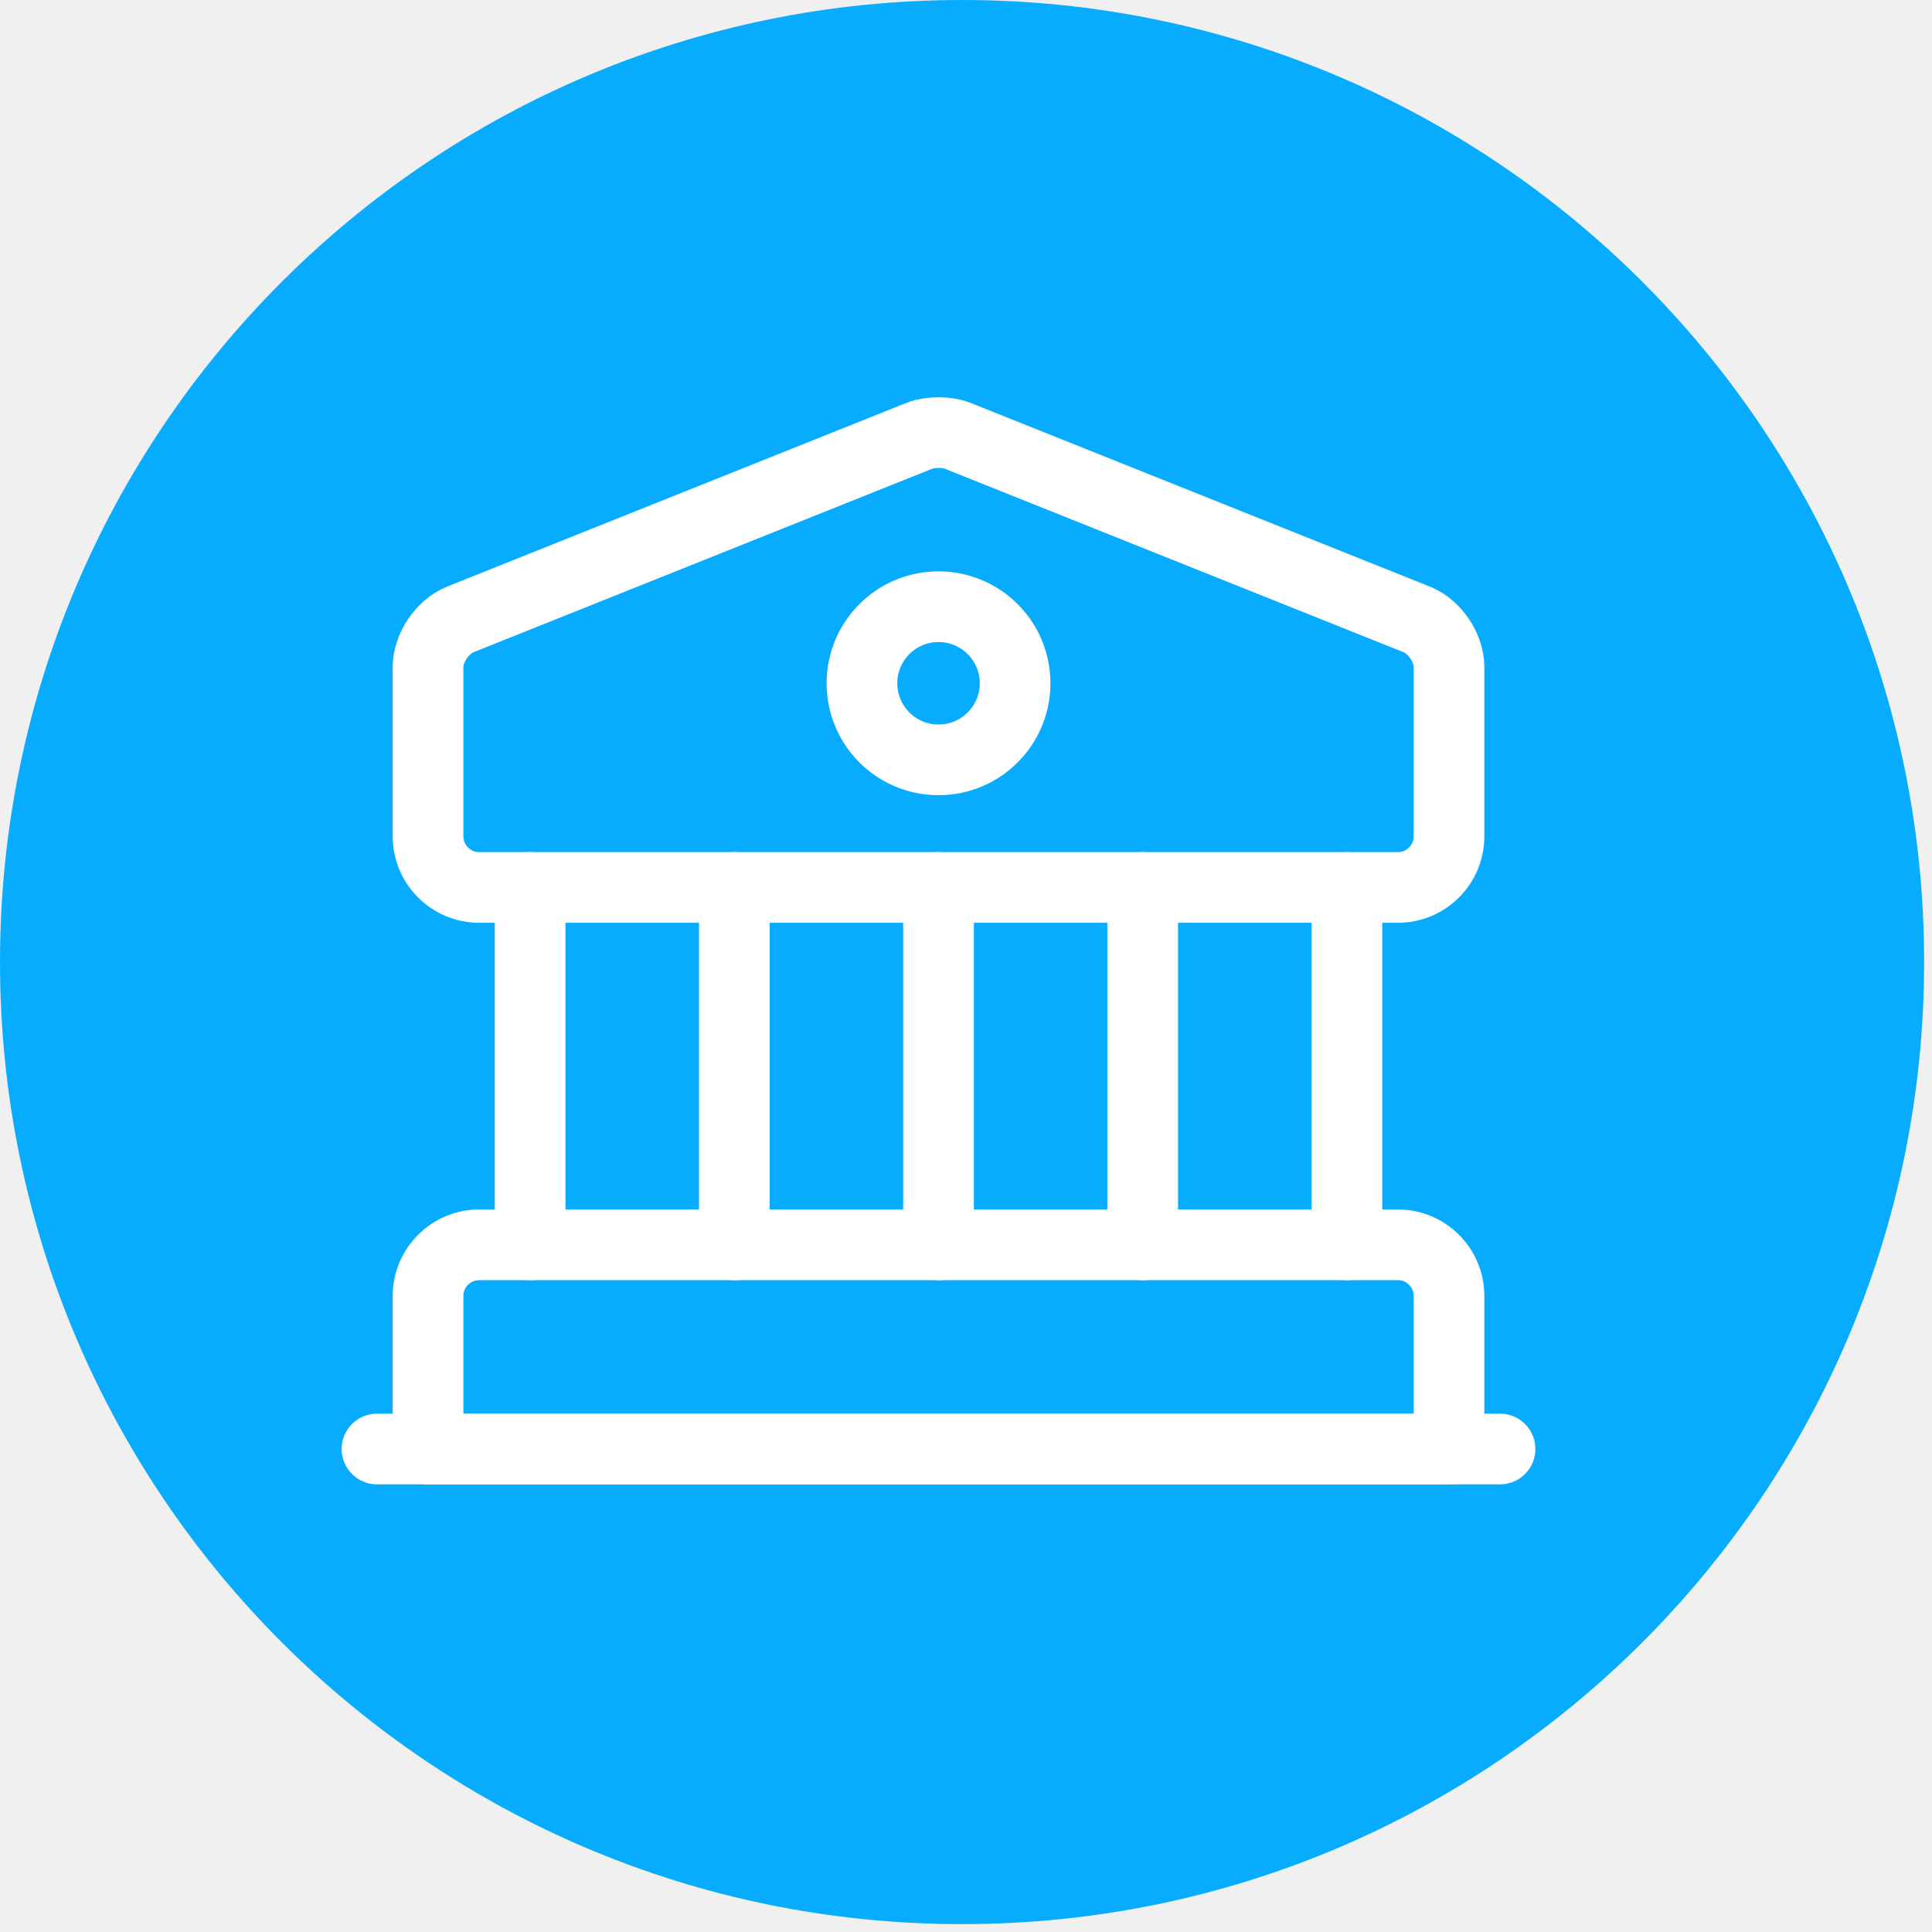
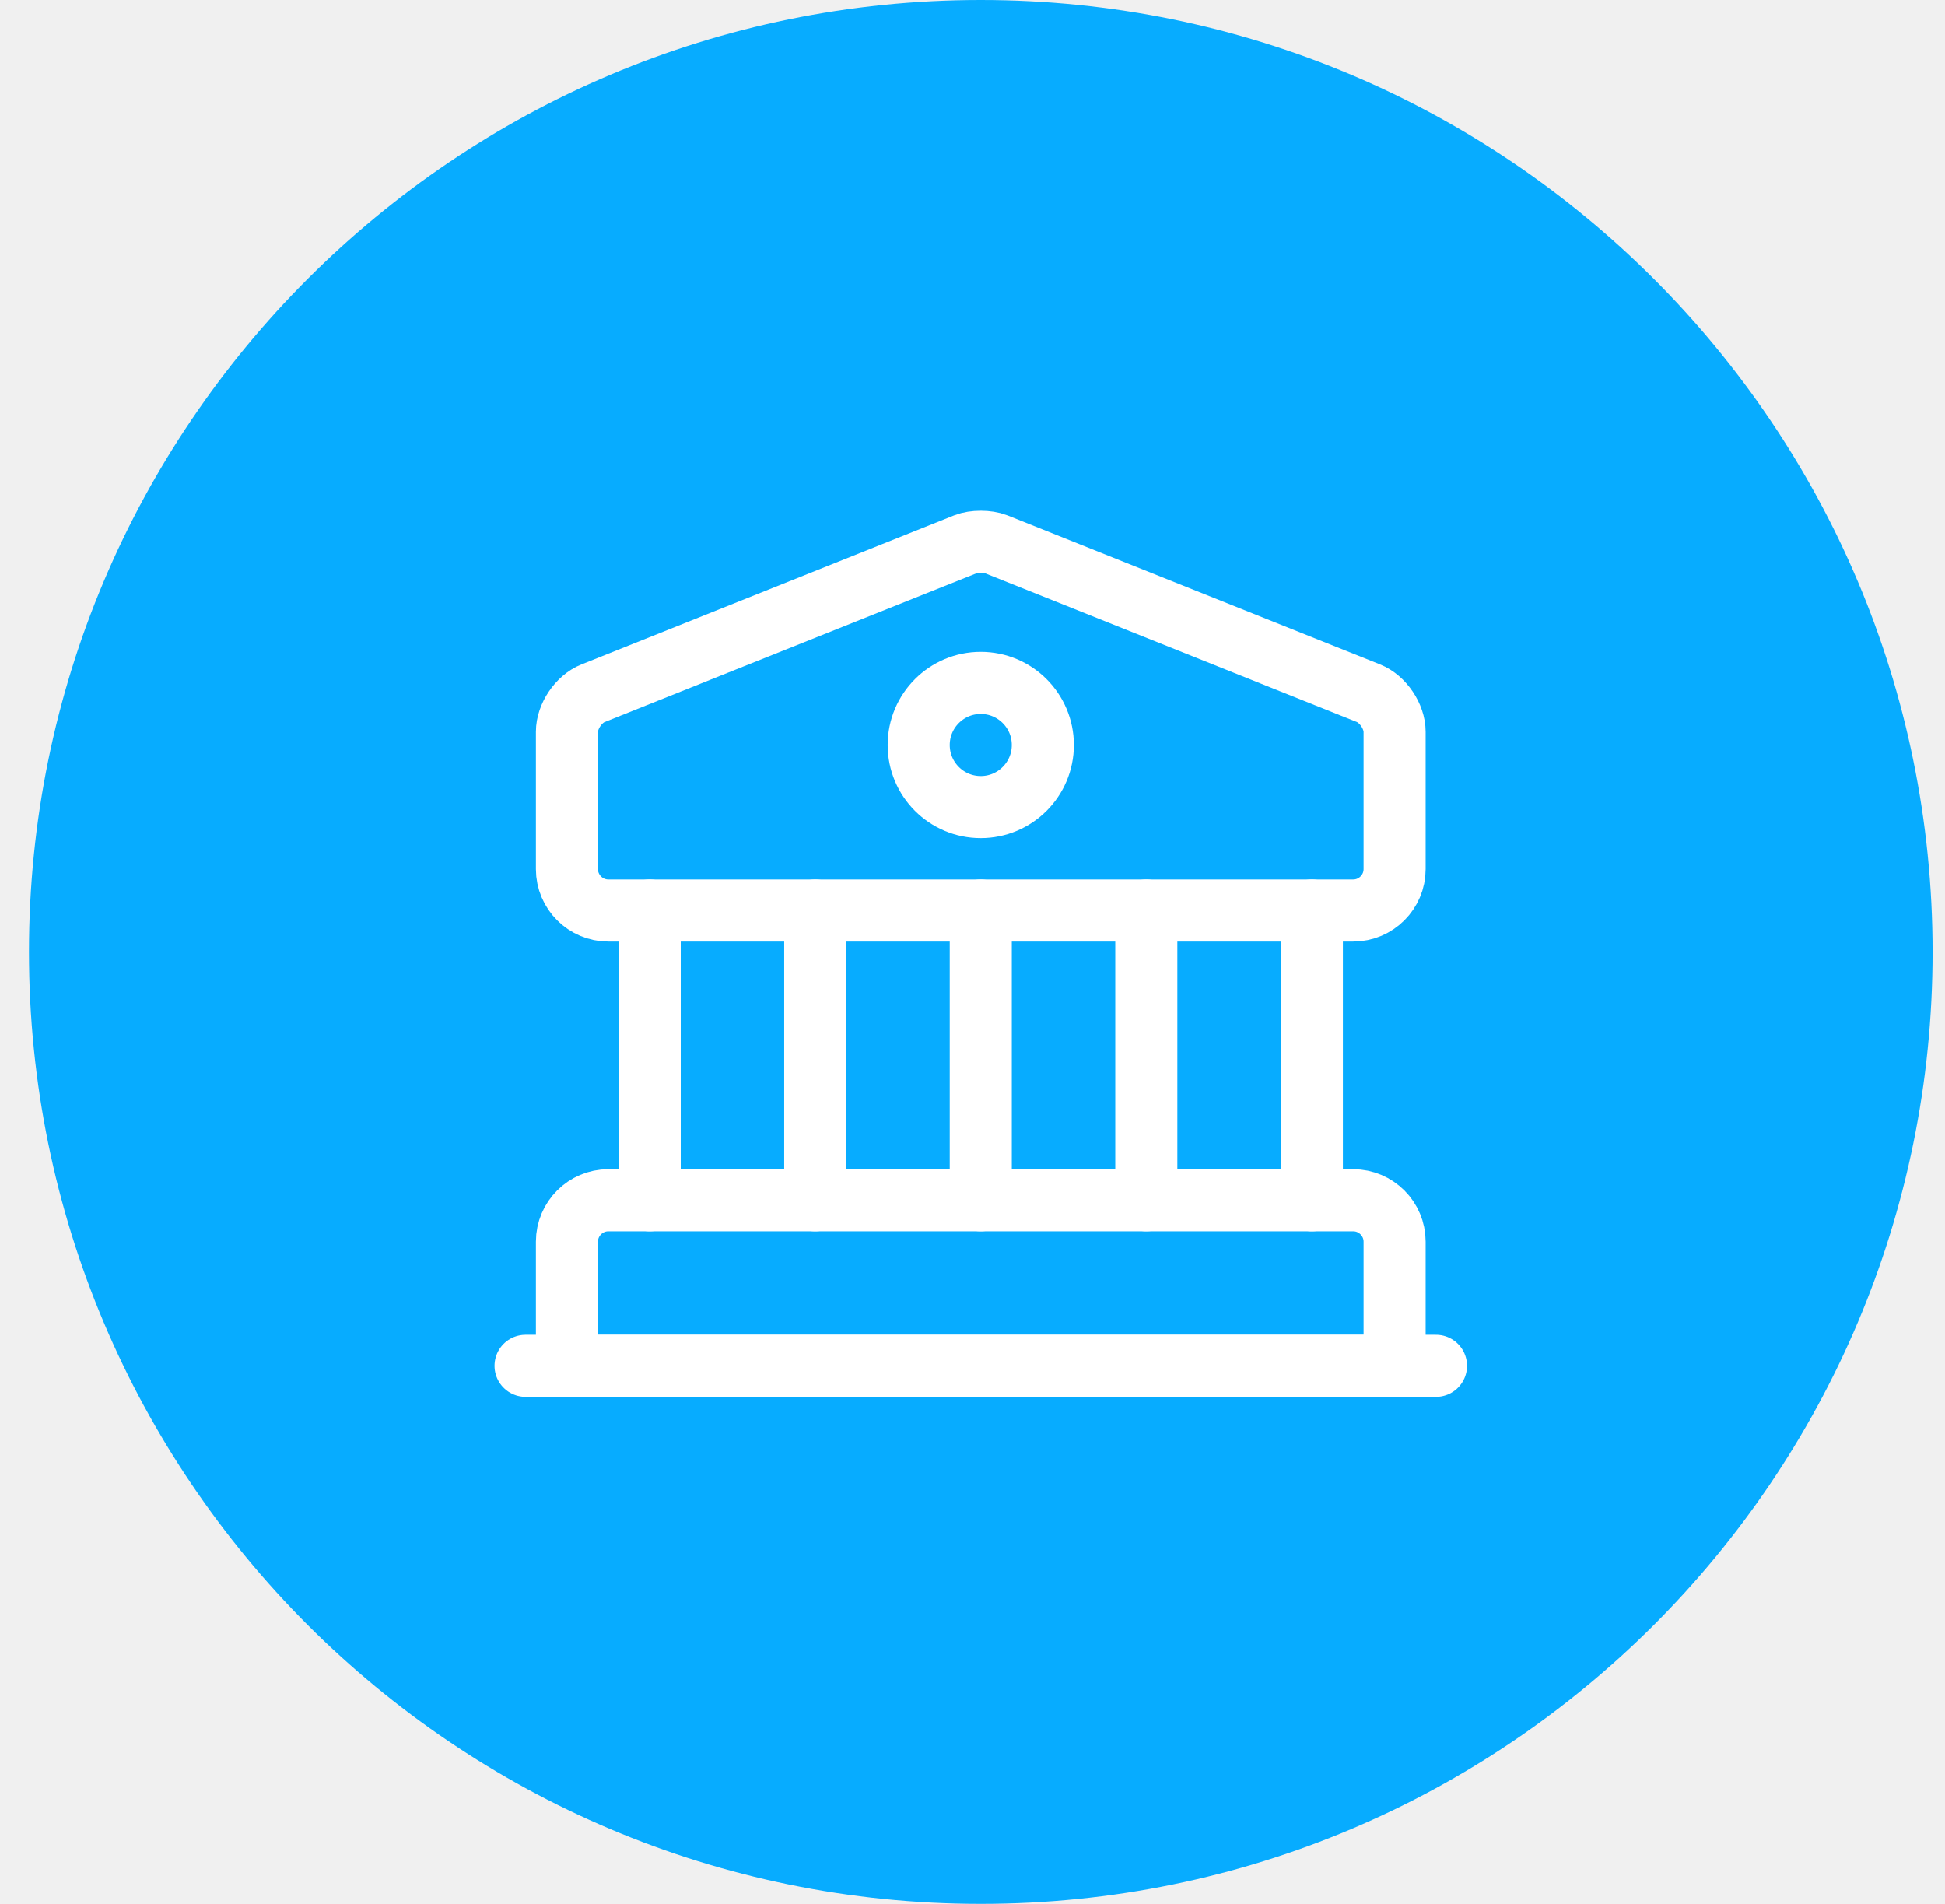
- <svg xmlns="http://www.w3.org/2000/svg" width="41" height="41" viewBox="0 0 41 41" fill="none">
-   <path d="M20.417 40.833C31.692 40.833 40.833 31.692 40.833 20.417C40.833 9.141 31.692 0 20.417 0C9.141 0 0 9.141 0 20.417C0 31.692 9.141 40.833 20.417 40.833Z" fill="#07ACFF" />
-   <path d="M20.318 9.246L30.068 13.146C30.447 13.297 30.75 13.752 30.75 14.153V17.75C30.75 18.346 30.263 18.833 29.667 18.833H10.167C9.571 18.833 9.084 18.346 9.084 17.75V14.153C9.084 13.752 9.387 13.297 9.766 13.146L19.516 9.246C19.733 9.159 20.101 9.159 20.318 9.246Z" stroke="white" stroke-width="1.5" stroke-miterlimit="10" stroke-linecap="round" stroke-linejoin="round" />
-   <path d="M30.75 30.75H9.084V27.5C9.084 26.904 9.571 26.417 10.167 26.417H29.667C30.263 26.417 30.75 26.904 30.75 27.5V30.75Z" stroke="white" stroke-width="1.5" stroke-miterlimit="10" stroke-linecap="round" stroke-linejoin="round" />
-   <path d="M11.25 26.417V18.833" stroke="white" stroke-width="1.5" stroke-miterlimit="10" stroke-linecap="round" stroke-linejoin="round" />
-   <path d="M15.584 26.417V18.833" stroke="white" stroke-width="1.5" stroke-miterlimit="10" stroke-linecap="round" stroke-linejoin="round" />
-   <path d="M19.917 26.417V18.833" stroke="white" stroke-width="1.5" stroke-miterlimit="10" stroke-linecap="round" stroke-linejoin="round" />
-   <path d="M24.25 26.417V18.833" stroke="white" stroke-width="1.5" stroke-miterlimit="10" stroke-linecap="round" stroke-linejoin="round" />
-   <path d="M28.584 26.417V18.833" stroke="white" stroke-width="1.5" stroke-miterlimit="10" stroke-linecap="round" stroke-linejoin="round" />
-   <path d="M8 30.75H31.833" stroke="white" stroke-width="1.5" stroke-miterlimit="10" stroke-linecap="round" stroke-linejoin="round" />
-   <path d="M19.917 16.125C20.814 16.125 21.542 15.398 21.542 14.5C21.542 13.602 20.814 12.875 19.917 12.875C19.019 12.875 18.292 13.602 18.292 14.5C18.292 15.398 19.019 16.125 19.917 16.125Z" stroke="white" stroke-width="1.5" stroke-miterlimit="10" stroke-linecap="round" stroke-linejoin="round" />
+ <svg xmlns="http://www.w3.org/2000/svg" width="47" height="46" viewBox="0 0 47 46" fill="none">
+   <rect x="0.7" width="46" height="46" rx="23" fill="#07ACFF" />
+   <path d="M24.07 13.15L33.07 16.75C33.42 16.89 33.7 17.31 33.7 17.68V21C33.7 21.55 33.25 22 32.7 22H14.7C14.15 22 13.7 21.55 13.7 21V17.68C13.7 17.31 13.98 16.89 14.33 16.75L23.33 13.15C23.53 13.07 23.87 13.07 24.07 13.15Z" stroke="white" stroke-width="1.5" stroke-miterlimit="10" stroke-linecap="round" stroke-linejoin="round" />
+   <path d="M33.7 33H13.7V30C13.7 29.45 14.15 29 14.7 29H32.7C33.25 29 33.7 29.45 33.7 30V33Z" stroke="white" stroke-width="1.5" stroke-miterlimit="10" stroke-linecap="round" stroke-linejoin="round" />
+   <path d="M15.7 29V22" stroke="white" stroke-width="1.5" stroke-miterlimit="10" stroke-linecap="round" stroke-linejoin="round" />
+   <path d="M19.7 29V22" stroke="white" stroke-width="1.5" stroke-miterlimit="10" stroke-linecap="round" stroke-linejoin="round" />
+   <path d="M23.7 29V22" stroke="white" stroke-width="1.5" stroke-miterlimit="10" stroke-linecap="round" stroke-linejoin="round" />
+   <path d="M27.7 29V22" stroke="white" stroke-width="1.5" stroke-miterlimit="10" stroke-linecap="round" stroke-linejoin="round" />
+   <path d="M31.7 29V22" stroke="white" stroke-width="1.5" stroke-miterlimit="10" stroke-linecap="round" stroke-linejoin="round" />
+   <path d="M12.7 33H34.7" stroke="white" stroke-width="1.5" stroke-miterlimit="10" stroke-linecap="round" stroke-linejoin="round" />
+   <path d="M23.7 19.5C24.528 19.5 25.2 18.828 25.2 18C25.2 17.172 24.528 16.5 23.7 16.5C22.872 16.5 22.2 17.172 22.2 18C22.2 18.828 22.872 19.5 23.7 19.5Z" stroke="white" stroke-width="1.5" stroke-miterlimit="10" stroke-linecap="round" stroke-linejoin="round" />
</svg>
